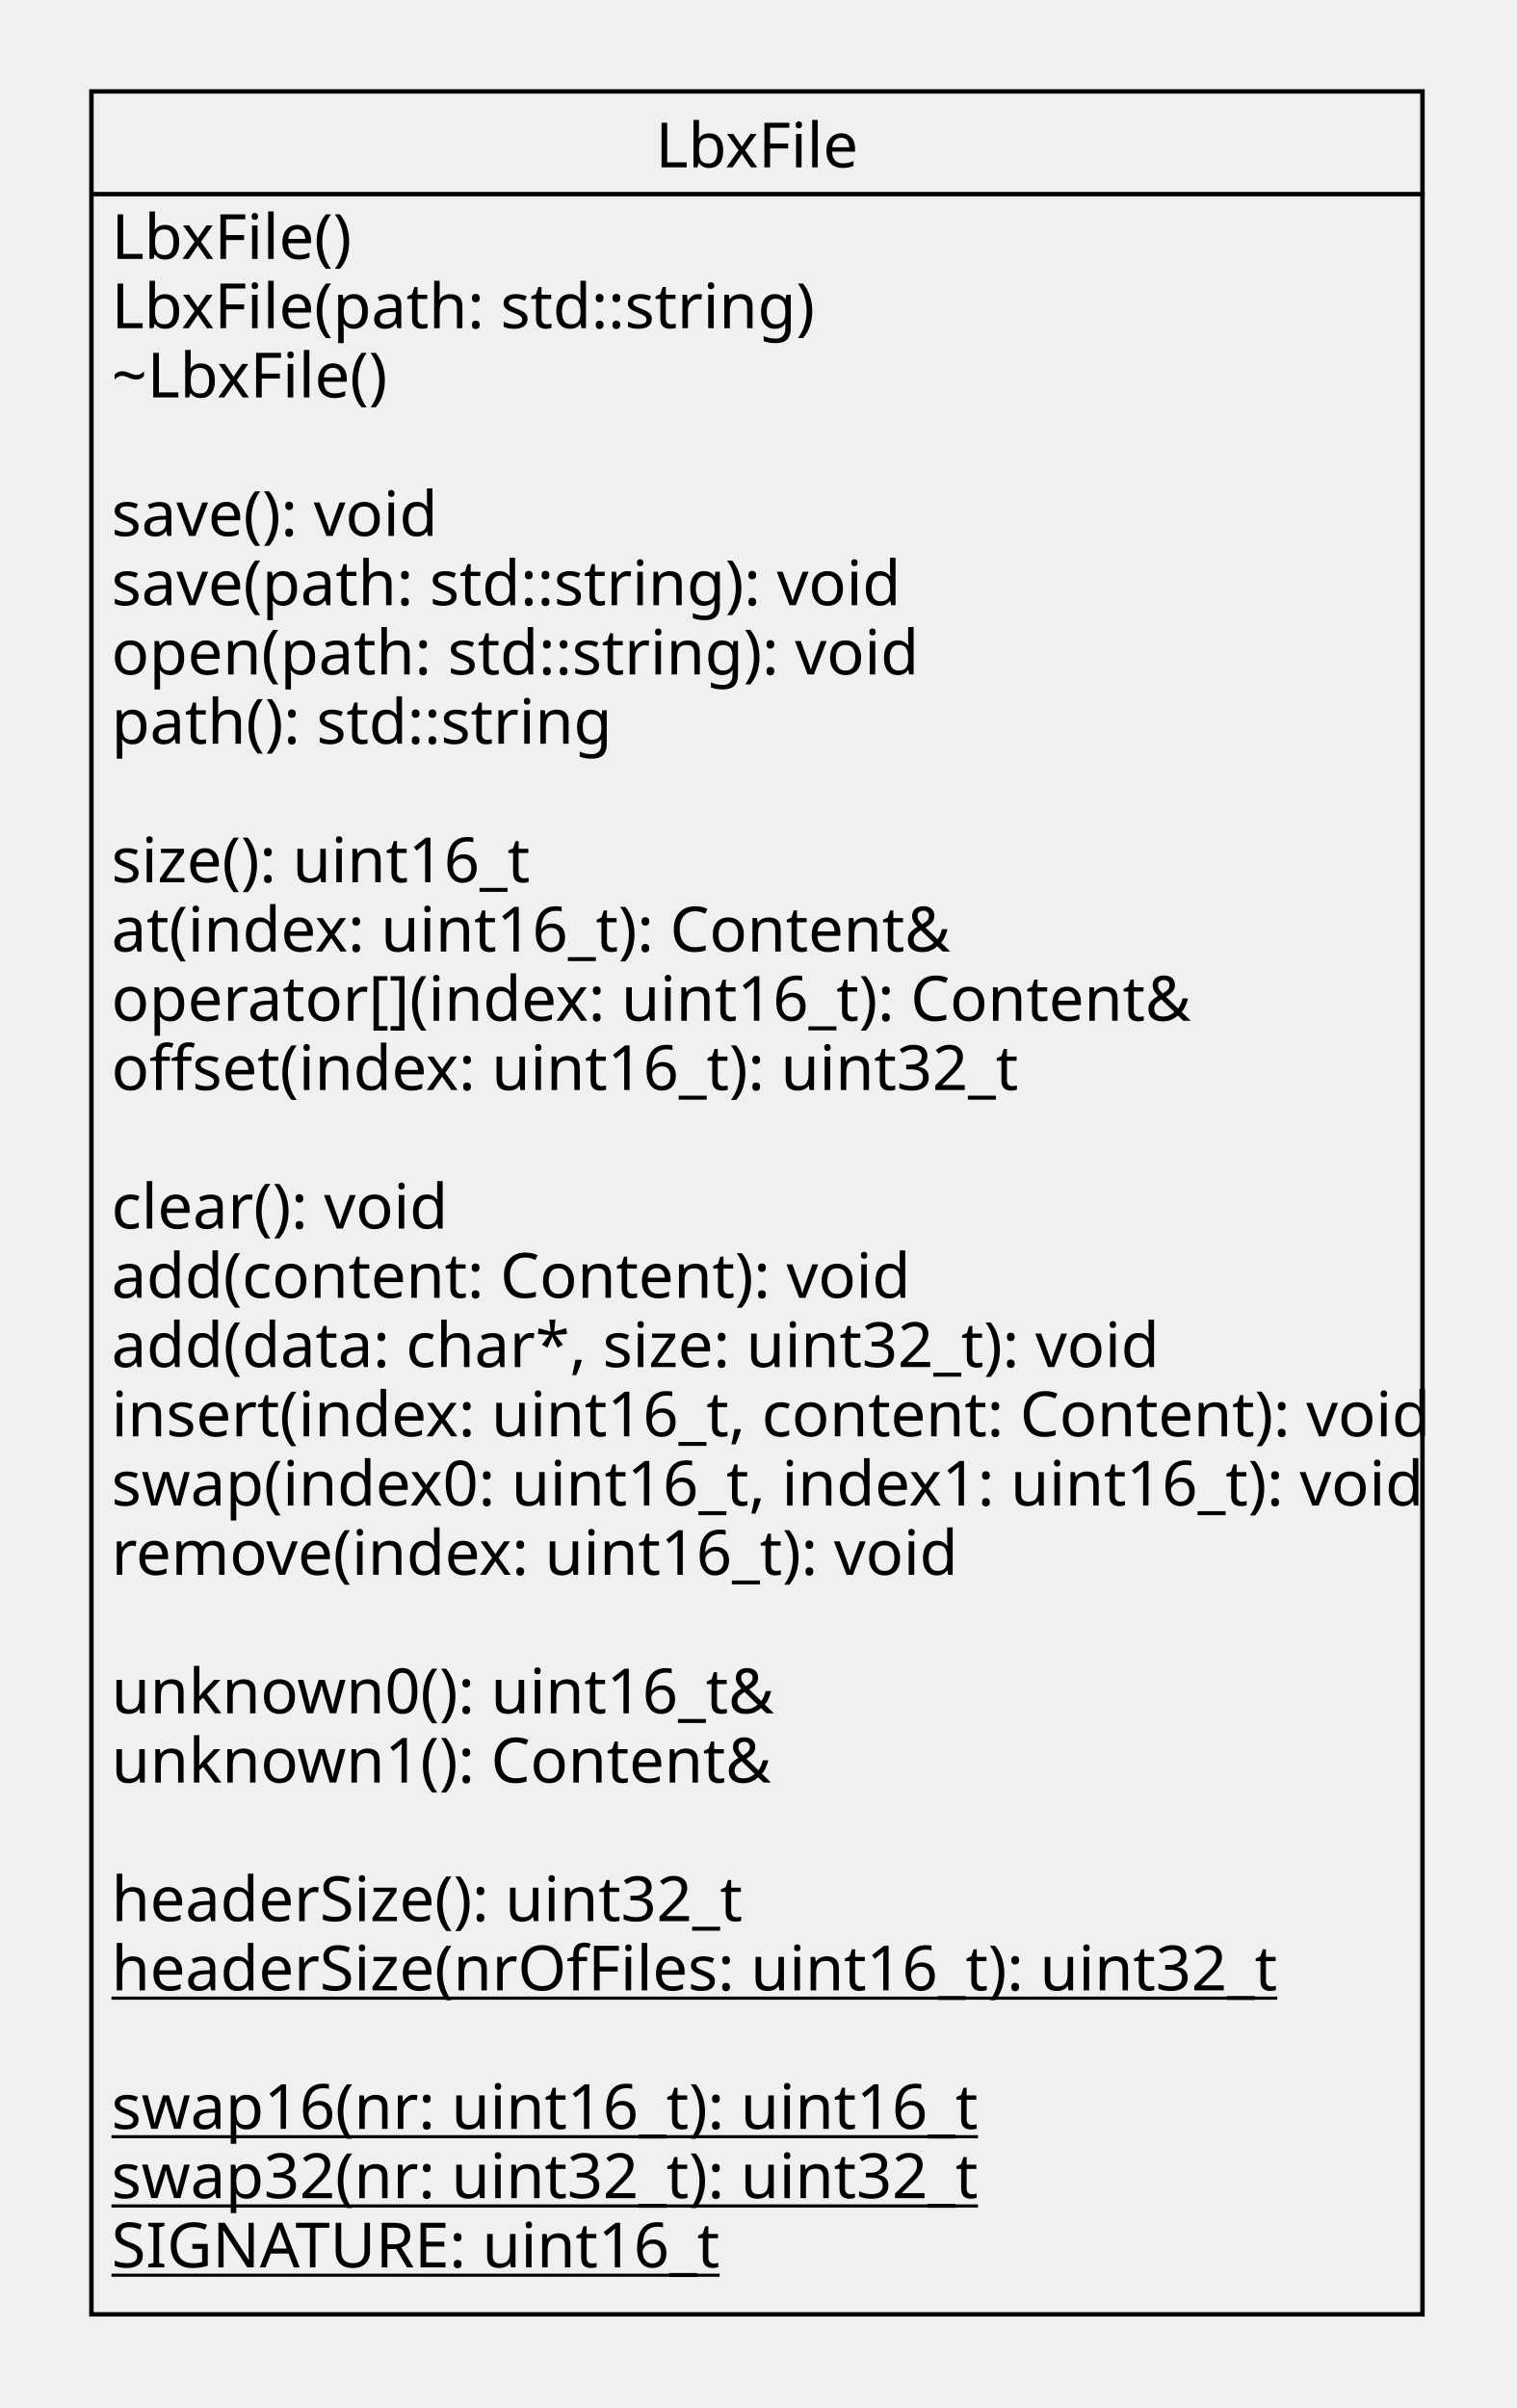
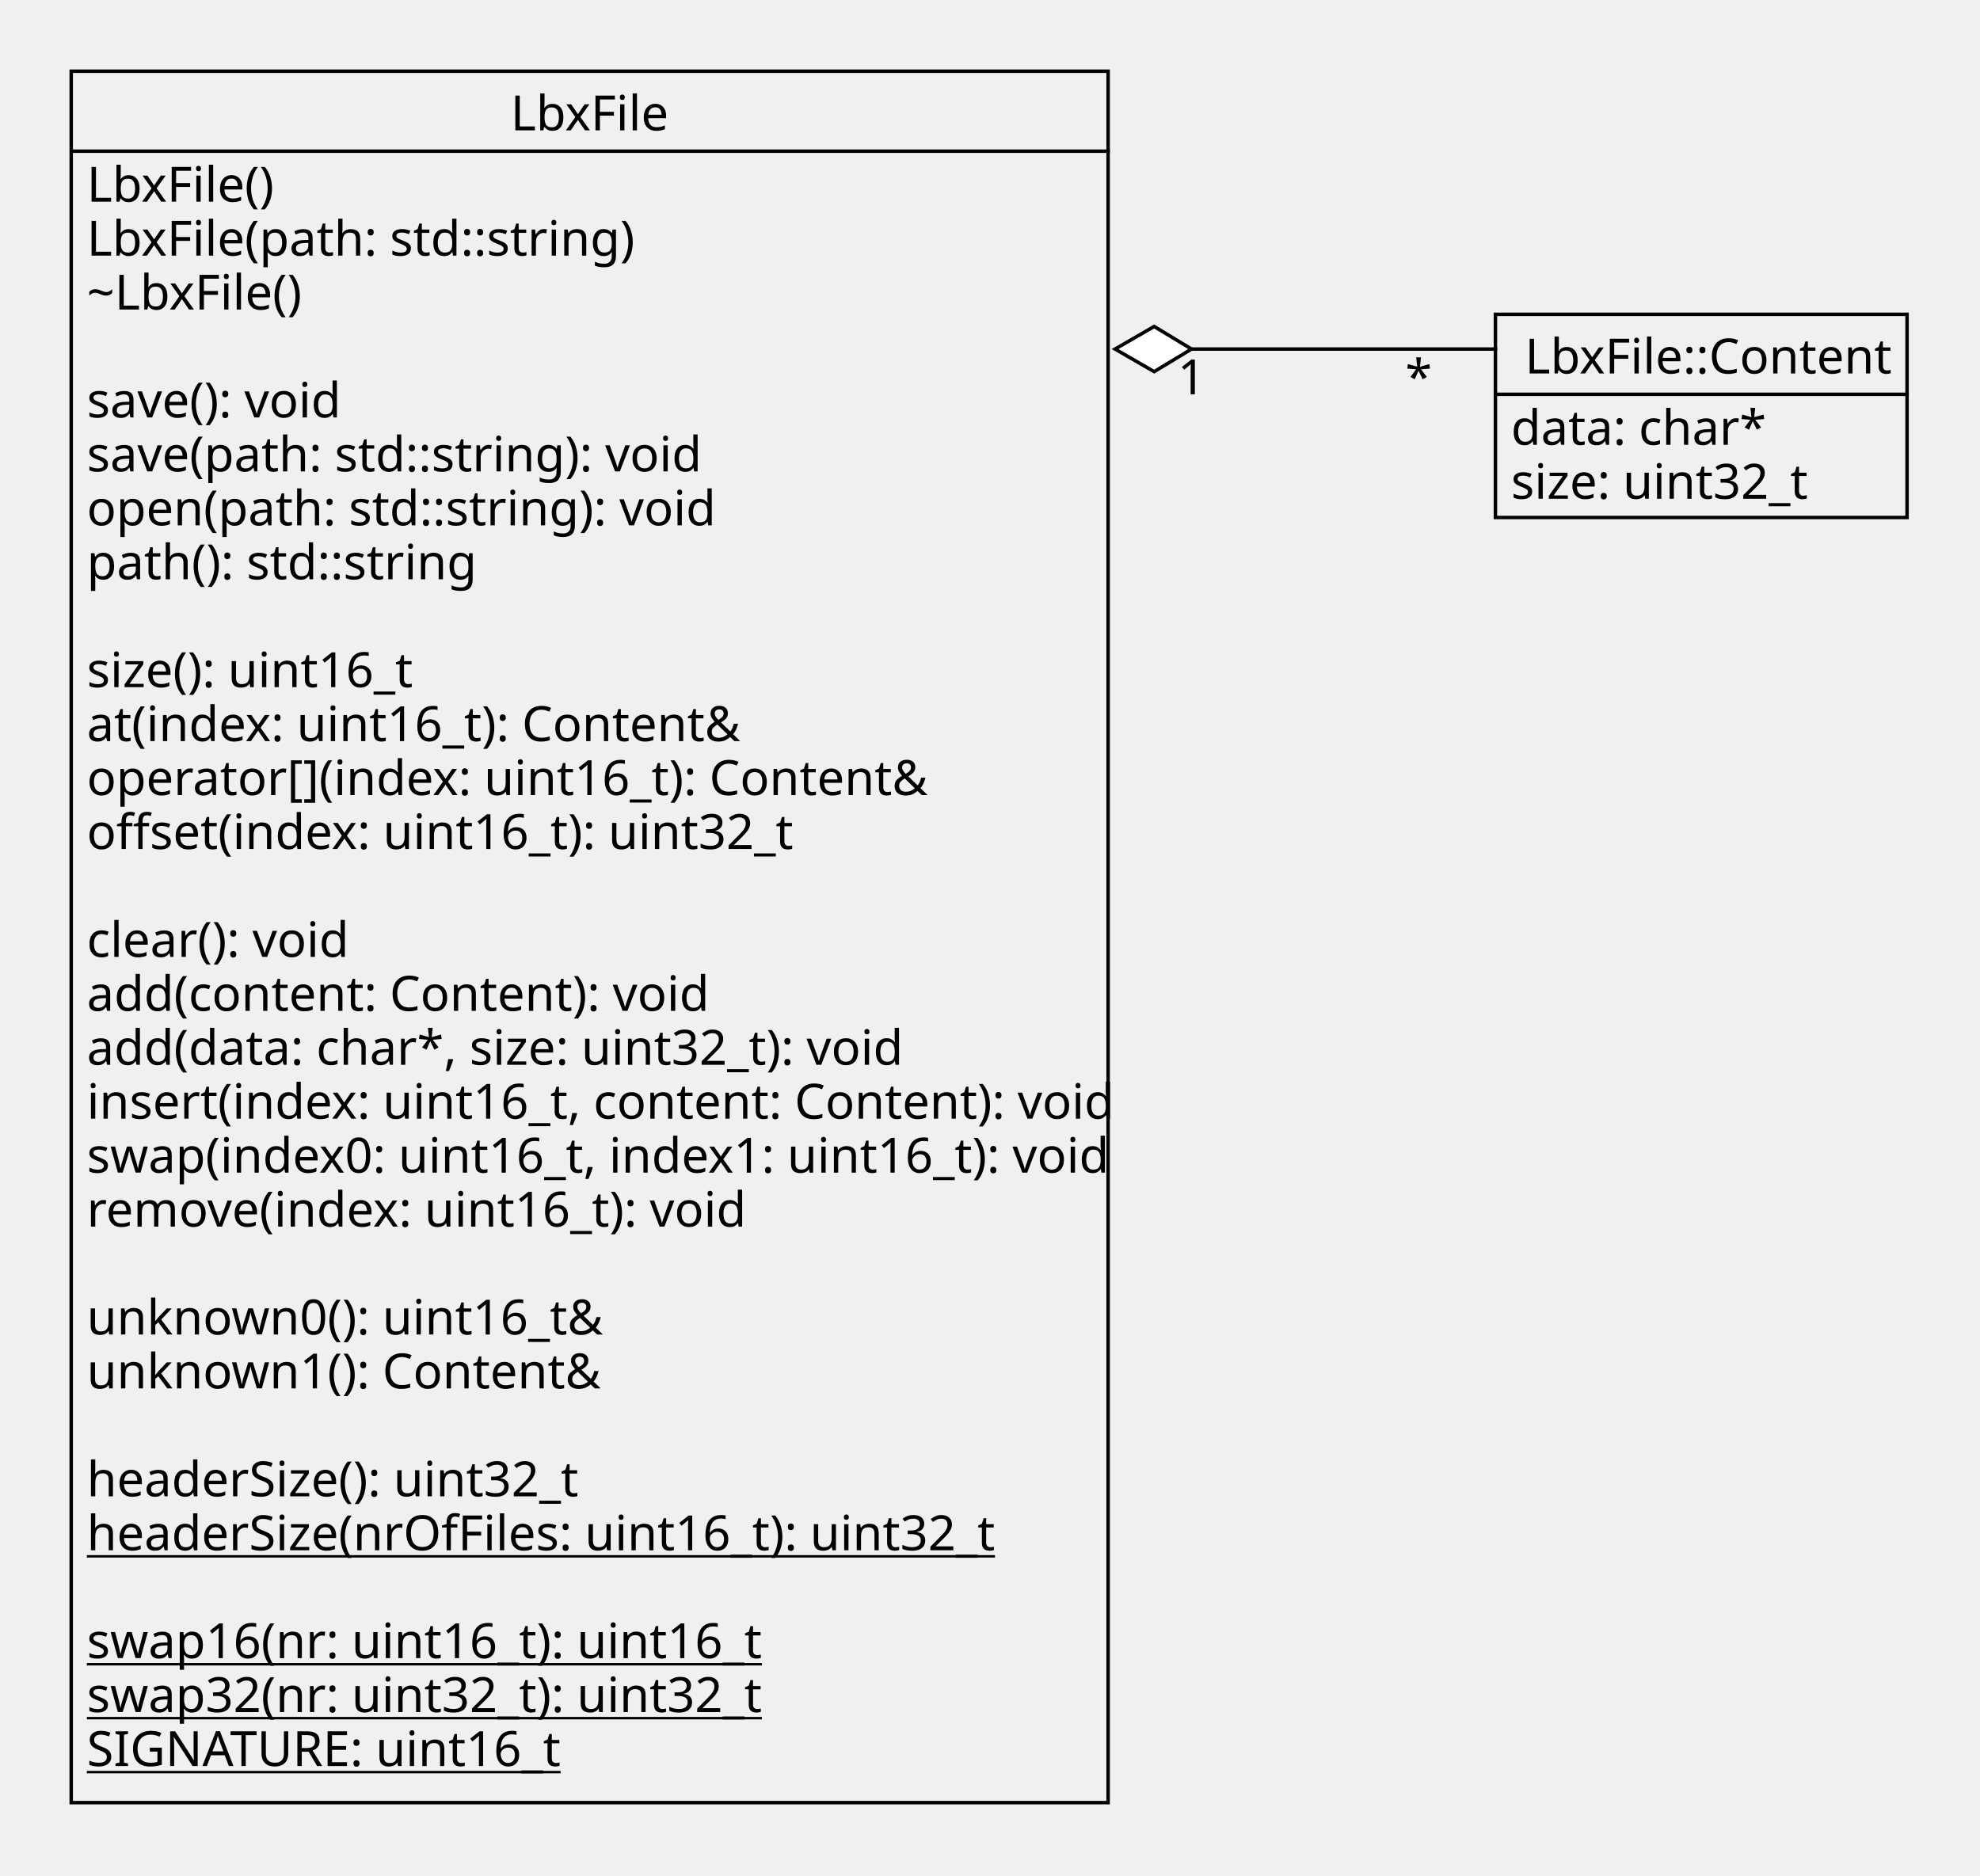
- <svg xmlns="http://www.w3.org/2000/svg" fill-opacity="1" color-rendering="auto" color-interpolation="auto" text-rendering="auto" stroke="black" stroke-linecap="square" width="340" stroke-miterlimit="10" shape-rendering="auto" stroke-opacity="1" fill="black" stroke-dasharray="none" font-weight="normal" stroke-width="1" viewBox="130 50 340 540" height="540" font-family="'Dialog'" font-style="normal" stroke-linejoin="miter" font-size="12px" stroke-dashoffset="0" image-rendering="auto">
+ <svg xmlns="http://www.w3.org/2000/svg" fill-opacity="1" color-rendering="auto" color-interpolation="auto" text-rendering="auto" stroke="black" stroke-linecap="square" width="570" stroke-miterlimit="10" shape-rendering="auto" stroke-opacity="1" fill="black" stroke-dasharray="none" font-weight="normal" stroke-width="1" viewBox="130 50 570 540" height="540" font-family="'Dialog'" font-style="normal" stroke-linejoin="miter" font-size="12px" stroke-dashoffset="0" image-rendering="auto">
  <defs id="genericDefs" />
  <g>
    <defs id="defs1">
      <clipPath clipPathUnits="userSpaceOnUse" id="clipPath1">
        <path d="M0 0 L2147483647 0 L2147483647 2147483647 L0 2147483647 L0 0 Z" />
      </clipPath>
      <clipPath clipPathUnits="userSpaceOnUse" id="clipPath2">
+         <path d="M0 0 L0 60 L120 60 L120 0 Z" />
+       </clipPath>
+       <clipPath clipPathUnits="userSpaceOnUse" id="clipPath3">
        <path d="M0 0 L0 500 L300 500 L300 0 Z" />
      </clipPath>
+       <clipPath clipPathUnits="userSpaceOnUse" id="clipPath4">
+         <path d="M0 0 L0 40 L140 40 L140 0 Z" />
+       </clipPath>
    </defs>
+     <g fill="rgb(255,255,255)" fill-opacity="0" transform="translate(560,140)" stroke-opacity="0" stroke="rgb(255,255,255)">
+       <rect x="0.5" width="118.5" height="58.5" y="0.5" clip-path="url(#clipPath2)" stroke="none" />
+     </g>
+     <g transform="translate(560,140)">
+       <rect fill="none" x="0.5" width="118.5" height="58.5" y="0.5" clip-path="url(#clipPath2)" />
+       <text x="9" font-size="14px" y="17.531" clip-path="url(#clipPath2)" font-family="sans-serif" stroke="none" xml:space="preserve">LbxFile::Content</text>
+       <path fill="none" d="M1 23.531 L119 23.531" clip-path="url(#clipPath2)" />
+       <text x="5" font-size="14px" y="38.062" clip-path="url(#clipPath2)" font-family="sans-serif" stroke="none" xml:space="preserve">data: char*</text>
+       <text x="5" font-size="14px" y="53.594" clip-path="url(#clipPath2)" font-family="sans-serif" stroke="none" xml:space="preserve">size: uint32_t</text>
+     </g>
    <g fill="rgb(255,255,255)" fill-opacity="0" transform="translate(150,70)" stroke-opacity="0" stroke="rgb(255,255,255)">
-       <rect x="0.5" width="298.5" height="498.5" y="0.5" clip-path="url(#clipPath2)" stroke="none" />
+       <rect x="0.5" width="298.5" height="498.5" y="0.5" clip-path="url(#clipPath3)" stroke="none" />
    </g>
    <g transform="translate(150,70)">
-       <rect fill="none" x="0.5" width="298.5" height="498.5" y="0.5" clip-path="url(#clipPath2)" />
-       <text x="127" font-size="14px" y="17.531" clip-path="url(#clipPath2)" font-family="sans-serif" stroke="none" xml:space="preserve">LbxFile</text>
-       <path fill="none" d="M1 23.531 L299 23.531" clip-path="url(#clipPath2)" />
-       <text x="5" font-size="14px" y="38.062" clip-path="url(#clipPath2)" font-family="sans-serif" stroke="none" xml:space="preserve">LbxFile()</text>
-       <text x="5" font-size="14px" y="53.594" clip-path="url(#clipPath2)" font-family="sans-serif" stroke="none" xml:space="preserve">LbxFile(path: std::string)</text>
-       <text x="5" font-size="14px" y="69.125" clip-path="url(#clipPath2)" font-family="sans-serif" stroke="none" xml:space="preserve">~LbxFile()</text>
-       <text x="5" font-size="14px" y="100.188" clip-path="url(#clipPath2)" font-family="sans-serif" stroke="none" xml:space="preserve">save(): void</text>
-       <text x="5" font-size="14px" y="115.719" clip-path="url(#clipPath2)" font-family="sans-serif" stroke="none" xml:space="preserve">save(path: std::string): void</text>
-       <text x="5" font-size="14px" y="131.25" clip-path="url(#clipPath2)" font-family="sans-serif" stroke="none" xml:space="preserve">open(path: std::string): void</text>
-       <text x="5" font-size="14px" y="146.781" clip-path="url(#clipPath2)" font-family="sans-serif" stroke="none" xml:space="preserve">path(): std::string</text>
-       <text x="5" font-size="14px" y="177.844" clip-path="url(#clipPath2)" font-family="sans-serif" stroke="none" xml:space="preserve">size(): uint16_t</text>
-       <text x="5" font-size="14px" y="193.375" clip-path="url(#clipPath2)" font-family="sans-serif" stroke="none" xml:space="preserve">at(index: uint16_t): Content&amp;</text>
-       <text x="5" font-size="14px" y="208.906" clip-path="url(#clipPath2)" font-family="sans-serif" stroke="none" xml:space="preserve">operator[](index: uint16_t): Content&amp;</text>
-       <text x="5" font-size="14px" y="224.438" clip-path="url(#clipPath2)" font-family="sans-serif" stroke="none" xml:space="preserve">offset(index: uint16_t): uint32_t</text>
-       <text x="5" font-size="14px" y="255.5" clip-path="url(#clipPath2)" font-family="sans-serif" stroke="none" xml:space="preserve">clear(): void</text>
-       <text x="5" font-size="14px" y="271.031" clip-path="url(#clipPath2)" font-family="sans-serif" stroke="none" xml:space="preserve">add(content: Content): void</text>
-       <text x="5" font-size="14px" y="286.562" clip-path="url(#clipPath2)" font-family="sans-serif" stroke="none" xml:space="preserve">add(data: char*, size: uint32_t): void</text>
-       <text x="5" font-size="14px" y="302.094" clip-path="url(#clipPath2)" font-family="sans-serif" stroke="none" xml:space="preserve">insert(index: uint16_t, content: Content): void</text>
-       <text x="5" font-size="14px" y="317.625" clip-path="url(#clipPath2)" font-family="sans-serif" stroke="none" xml:space="preserve">swap(index0: uint16_t, index1: uint16_t): void</text>
-       <text x="5" font-size="14px" y="333.156" clip-path="url(#clipPath2)" font-family="sans-serif" stroke="none" xml:space="preserve">remove(index: uint16_t): void</text>
-       <text x="5" font-size="14px" y="364.219" clip-path="url(#clipPath2)" font-family="sans-serif" stroke="none" xml:space="preserve">unknown0(): uint16_t&amp;</text>
-       <text x="5" font-size="14px" y="379.75" clip-path="url(#clipPath2)" font-family="sans-serif" stroke="none" xml:space="preserve">unknown1(): Content&amp;</text>
-       <text x="5" font-size="14px" y="410.812" clip-path="url(#clipPath2)" font-family="sans-serif" stroke="none" xml:space="preserve">headerSize(): uint32_t</text>
-       <text x="5" font-size="14px" y="426.344" text-decoration="underline" clip-path="url(#clipPath2)" font-family="sans-serif" stroke="none" xml:space="preserve">headerSize(nrOfFiles: uint16_t): uint32_t</text>
-       <text x="5" font-size="14px" y="457.406" text-decoration="underline" clip-path="url(#clipPath2)" font-family="sans-serif" stroke="none" xml:space="preserve">swap16(nr: uint16_t): uint16_t</text>
-       <text x="5" font-size="14px" y="472.938" text-decoration="underline" clip-path="url(#clipPath2)" font-family="sans-serif" stroke="none" xml:space="preserve">swap32(nr: uint32_t): uint32_t</text>
-       <text x="5" font-size="14px" y="488.469" text-decoration="underline" clip-path="url(#clipPath2)" font-family="sans-serif" stroke="none" xml:space="preserve">SIGNATURE: uint16_t</text>
+       <rect fill="none" x="0.5" width="298.5" height="498.5" y="0.5" clip-path="url(#clipPath3)" />
+       <text x="127" font-size="14px" y="17.531" clip-path="url(#clipPath3)" font-family="sans-serif" stroke="none" xml:space="preserve">LbxFile</text>
+       <path fill="none" d="M1 23.531 L299 23.531" clip-path="url(#clipPath3)" />
+       <text x="5" font-size="14px" y="38.062" clip-path="url(#clipPath3)" font-family="sans-serif" stroke="none" xml:space="preserve">LbxFile()</text>
+       <text x="5" font-size="14px" y="53.594" clip-path="url(#clipPath3)" font-family="sans-serif" stroke="none" xml:space="preserve">LbxFile(path: std::string)</text>
+       <text x="5" font-size="14px" y="69.125" clip-path="url(#clipPath3)" font-family="sans-serif" stroke="none" xml:space="preserve">~LbxFile()</text>
+       <text x="5" font-size="14px" y="100.188" clip-path="url(#clipPath3)" font-family="sans-serif" stroke="none" xml:space="preserve">save(): void</text>
+       <text x="5" font-size="14px" y="115.719" clip-path="url(#clipPath3)" font-family="sans-serif" stroke="none" xml:space="preserve">save(path: std::string): void</text>
+       <text x="5" font-size="14px" y="131.25" clip-path="url(#clipPath3)" font-family="sans-serif" stroke="none" xml:space="preserve">open(path: std::string): void</text>
+       <text x="5" font-size="14px" y="146.781" clip-path="url(#clipPath3)" font-family="sans-serif" stroke="none" xml:space="preserve">path(): std::string</text>
+       <text x="5" font-size="14px" y="177.844" clip-path="url(#clipPath3)" font-family="sans-serif" stroke="none" xml:space="preserve">size(): uint16_t</text>
+       <text x="5" font-size="14px" y="193.375" clip-path="url(#clipPath3)" font-family="sans-serif" stroke="none" xml:space="preserve">at(index: uint16_t): Content&amp;</text>
+       <text x="5" font-size="14px" y="208.906" clip-path="url(#clipPath3)" font-family="sans-serif" stroke="none" xml:space="preserve">operator[](index: uint16_t): Content&amp;</text>
+       <text x="5" font-size="14px" y="224.438" clip-path="url(#clipPath3)" font-family="sans-serif" stroke="none" xml:space="preserve">offset(index: uint16_t): uint32_t</text>
+       <text x="5" font-size="14px" y="255.5" clip-path="url(#clipPath3)" font-family="sans-serif" stroke="none" xml:space="preserve">clear(): void</text>
+       <text x="5" font-size="14px" y="271.031" clip-path="url(#clipPath3)" font-family="sans-serif" stroke="none" xml:space="preserve">add(content: Content): void</text>
+       <text x="5" font-size="14px" y="286.562" clip-path="url(#clipPath3)" font-family="sans-serif" stroke="none" xml:space="preserve">add(data: char*, size: uint32_t): void</text>
+       <text x="5" font-size="14px" y="302.094" clip-path="url(#clipPath3)" font-family="sans-serif" stroke="none" xml:space="preserve">insert(index: uint16_t, content: Content): void</text>
+       <text x="5" font-size="14px" y="317.625" clip-path="url(#clipPath3)" font-family="sans-serif" stroke="none" xml:space="preserve">swap(index0: uint16_t, index1: uint16_t): void</text>
+       <text x="5" font-size="14px" y="333.156" clip-path="url(#clipPath3)" font-family="sans-serif" stroke="none" xml:space="preserve">remove(index: uint16_t): void</text>
+       <text x="5" font-size="14px" y="364.219" clip-path="url(#clipPath3)" font-family="sans-serif" stroke="none" xml:space="preserve">unknown0(): uint16_t&amp;</text>
+       <text x="5" font-size="14px" y="379.75" clip-path="url(#clipPath3)" font-family="sans-serif" stroke="none" xml:space="preserve">unknown1(): Content&amp;</text>
+       <text x="5" font-size="14px" y="410.812" clip-path="url(#clipPath3)" font-family="sans-serif" stroke="none" xml:space="preserve">headerSize(): uint32_t</text>
+       <text x="5" font-size="14px" y="426.344" text-decoration="underline" clip-path="url(#clipPath3)" font-family="sans-serif" stroke="none" xml:space="preserve">headerSize(nrOfFiles: uint16_t): uint32_t</text>
+       <text x="5" font-size="14px" y="457.406" text-decoration="underline" clip-path="url(#clipPath3)" font-family="sans-serif" stroke="none" xml:space="preserve">swap16(nr: uint16_t): uint16_t</text>
+       <text x="5" font-size="14px" y="472.938" text-decoration="underline" clip-path="url(#clipPath3)" font-family="sans-serif" stroke="none" xml:space="preserve">swap32(nr: uint32_t): uint32_t</text>
+       <text x="5" font-size="14px" y="488.469" text-decoration="underline" clip-path="url(#clipPath3)" font-family="sans-serif" stroke="none" xml:space="preserve">SIGNATURE: uint16_t</text>
+     </g>
+     <g transform="translate(440,140)">
+       <path fill="none" d="M11.5 10.5 L120.5 10.5" clip-path="url(#clipPath4)" />
+       <path fill="white" d="M22.258 17 L11 10.5 L22.258 4 L33.017 10.5 Z" clip-path="url(#clipPath4)" stroke="none" />
+       <path fill="none" d="M22.258 17 L11 10.5 L22.258 4 L33.017 10.5 Z" clip-path="url(#clipPath4)" />
+       <text x="29" font-size="14px" y="23.531" clip-path="url(#clipPath4)" font-family="sans-serif" stroke="none" xml:space="preserve">1</text>
+       <text x="94.552" font-size="14px" y="23.531" clip-path="url(#clipPath4)" font-family="sans-serif" stroke="none" xml:space="preserve">*</text>
    </g>
  </g>
</svg>
